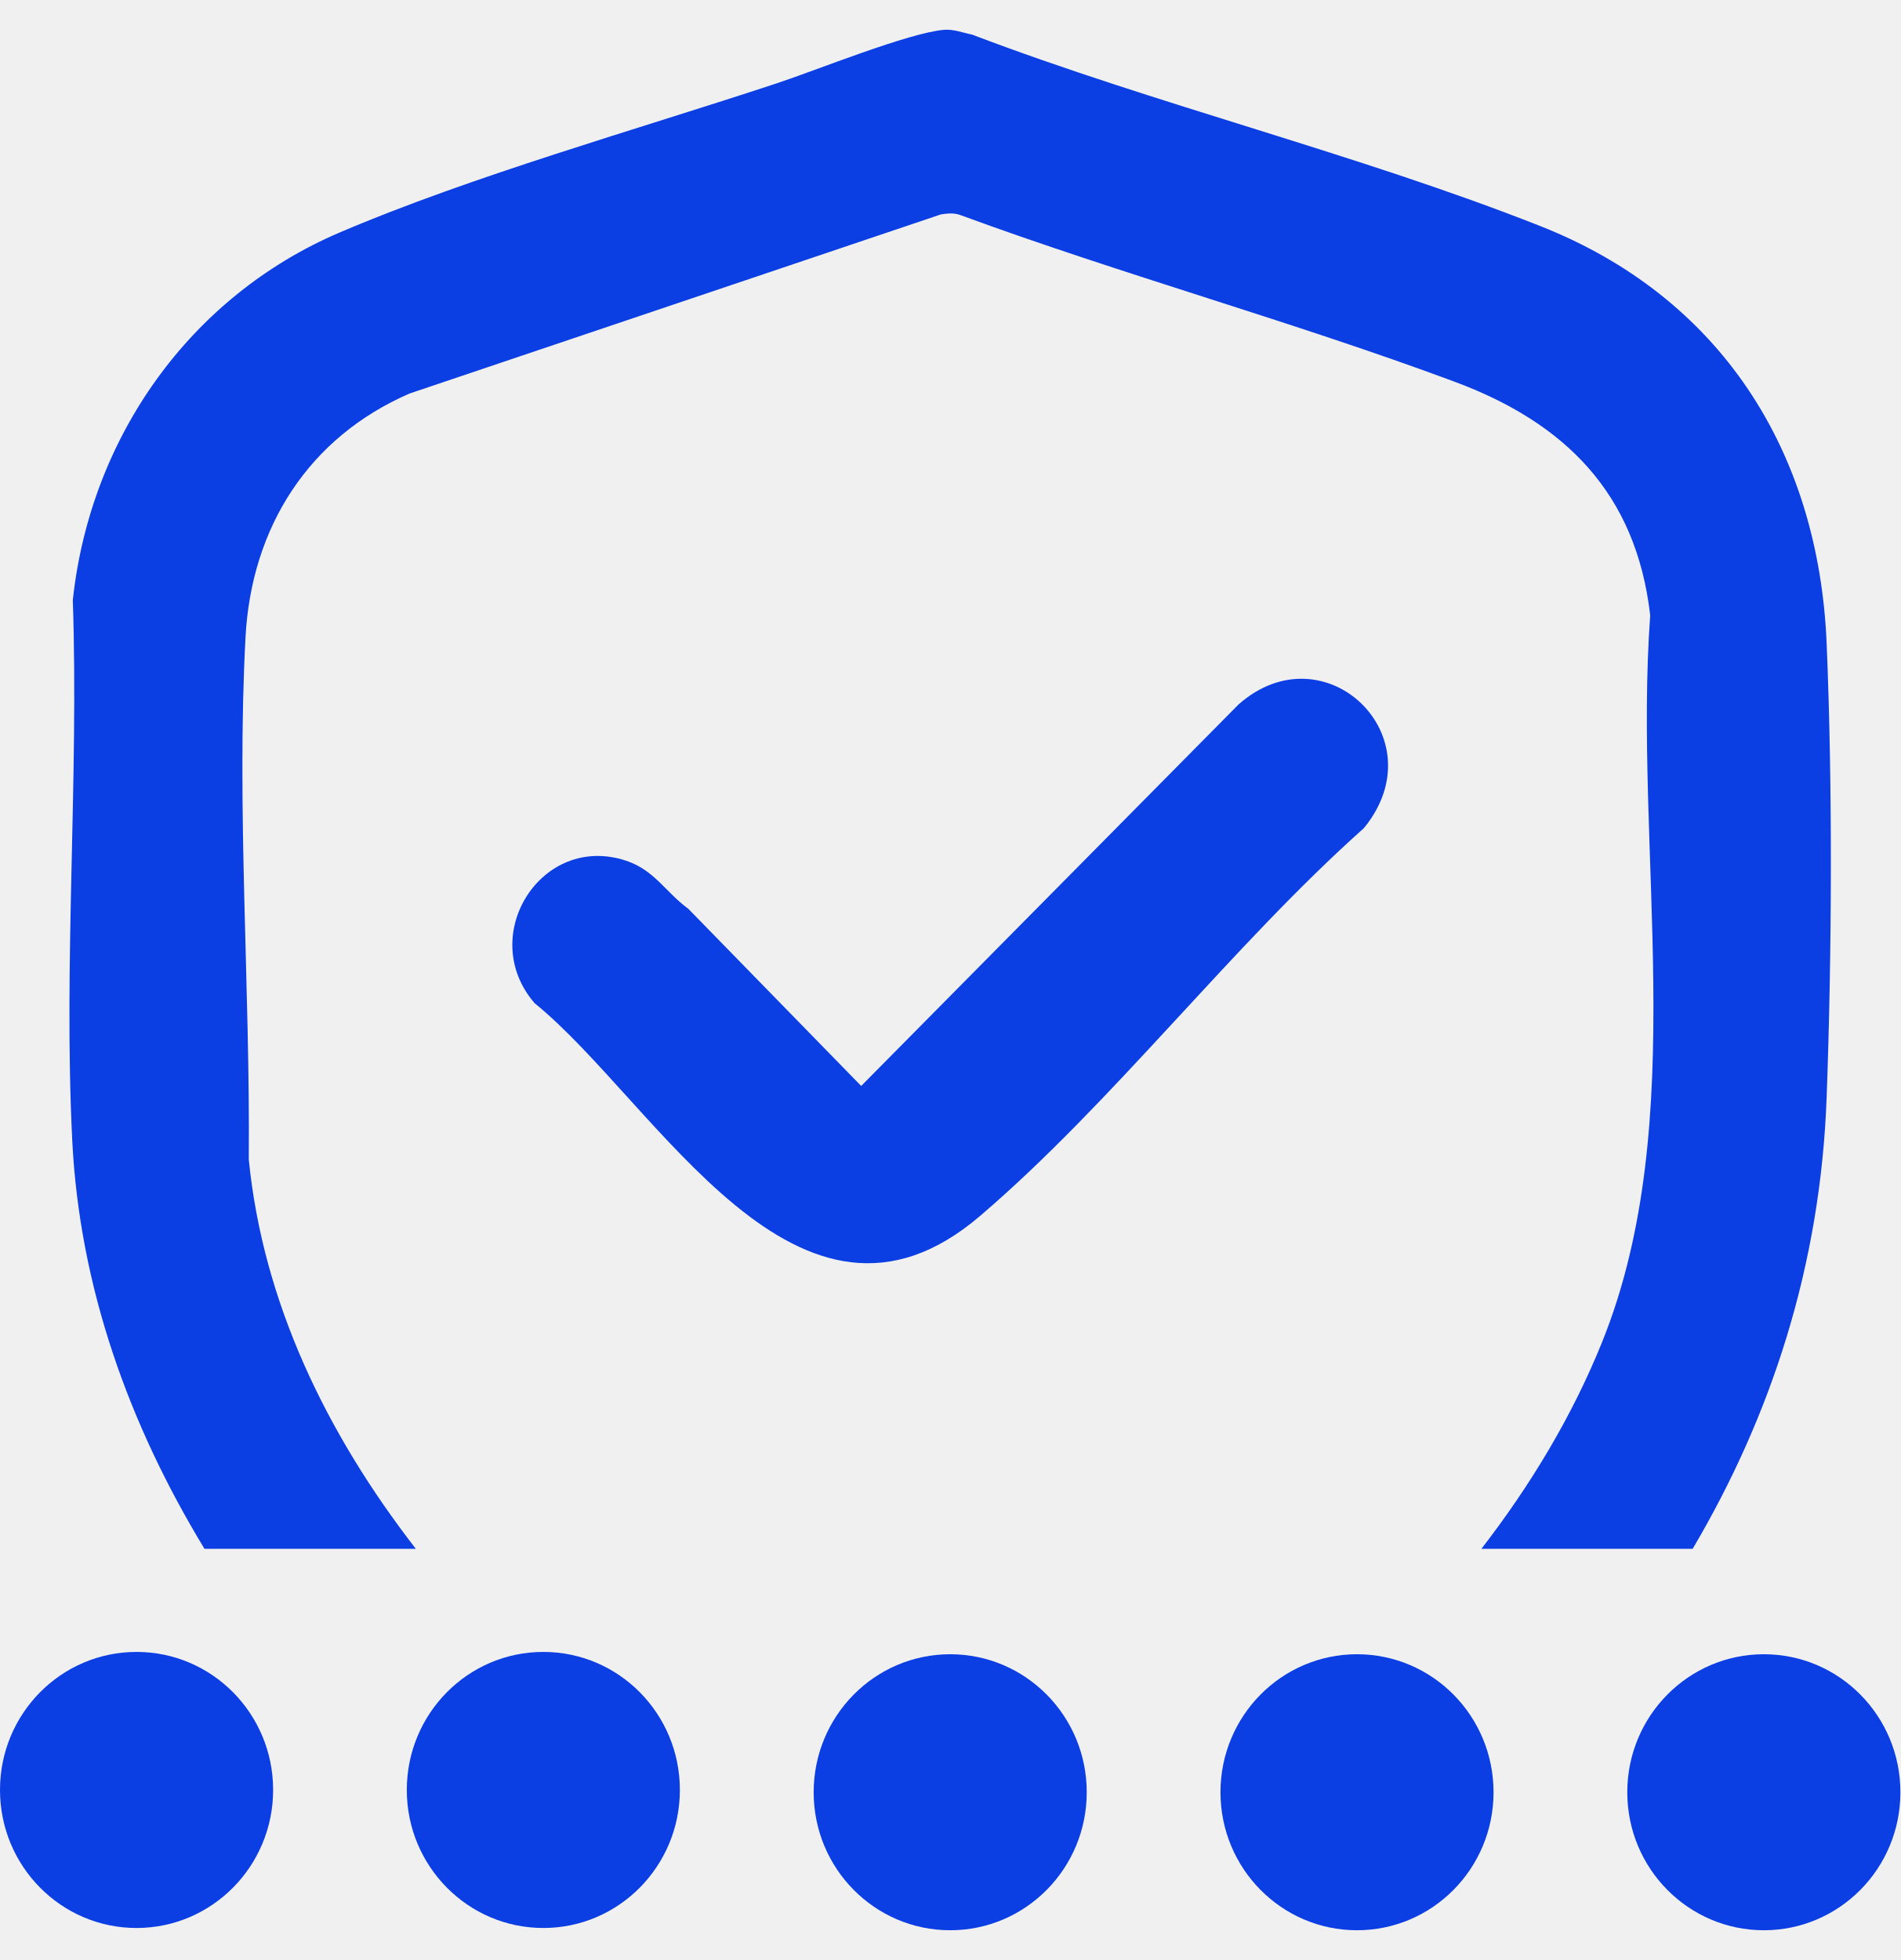
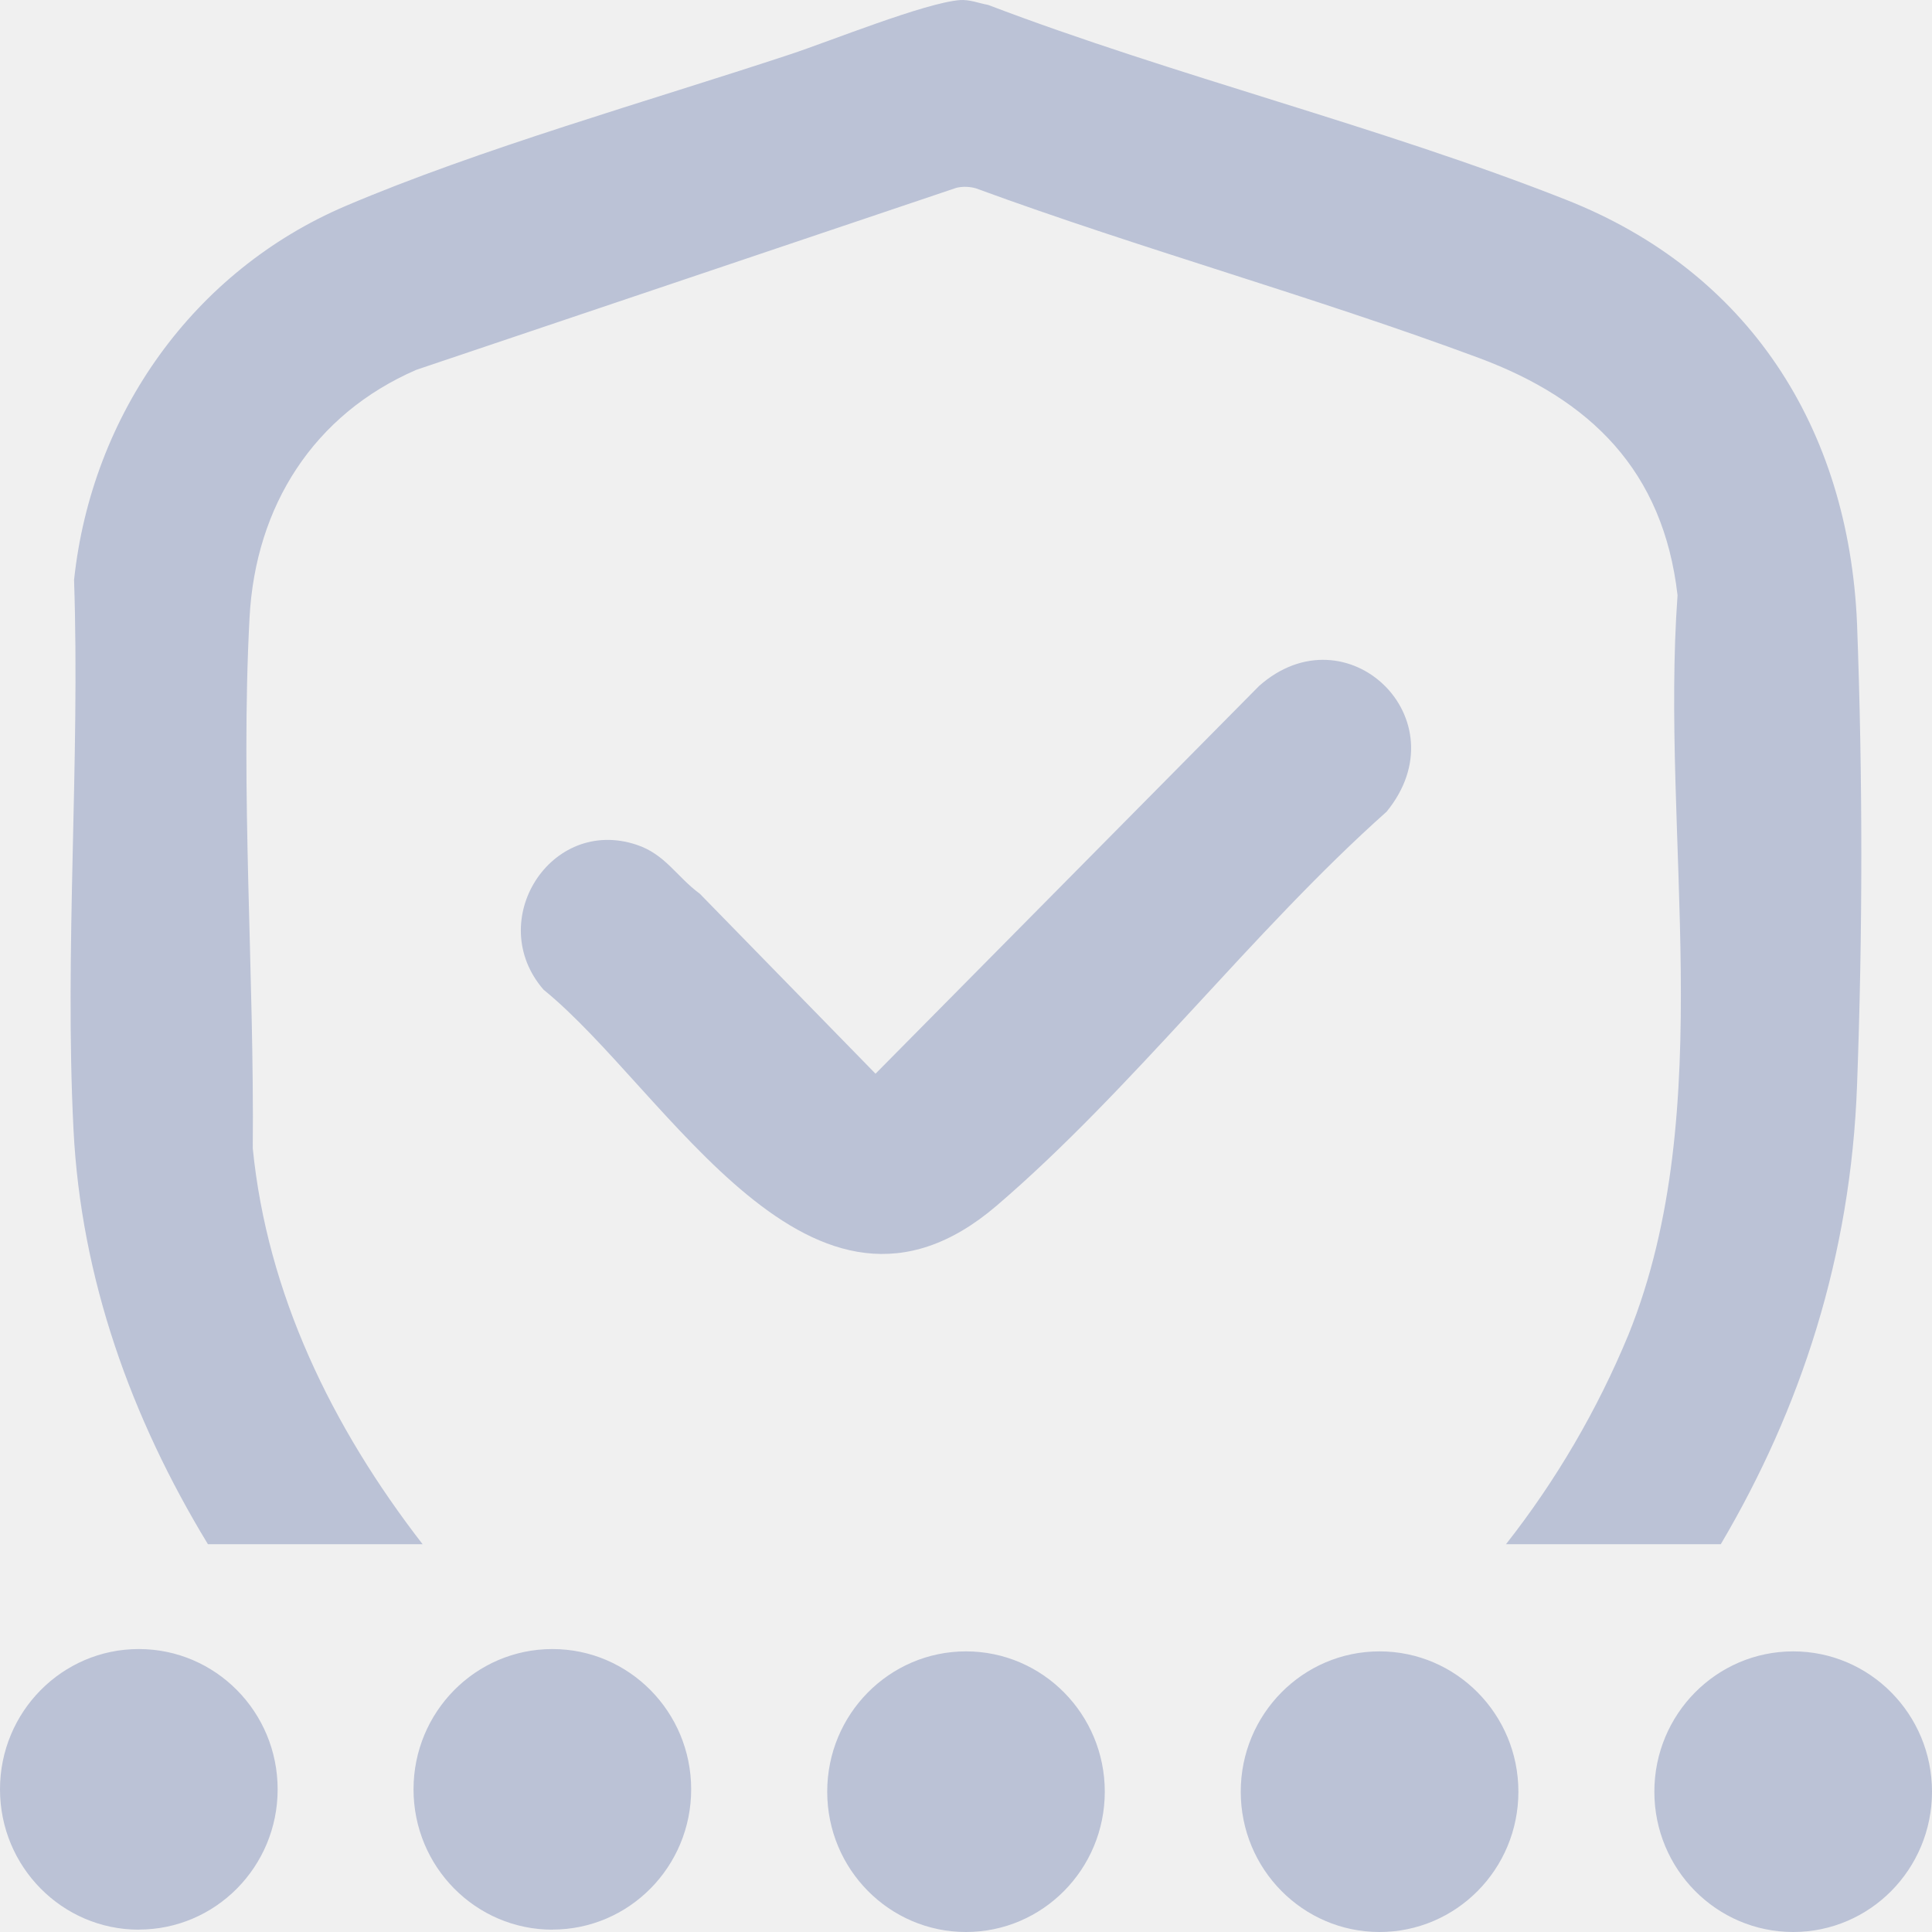
- <svg xmlns="http://www.w3.org/2000/svg" width="32" height="33" viewBox="0 0 32 33" fill="none">
-   <g clip-path="url(#clip0_6_44995)">
-     <path d="M22.966 13.943C24.221 12.41 22.303 10.578 20.855 11.861L14.501 18.284L11.591 15.302C11.206 15.02 11.021 14.651 10.544 14.492C9.116 14.016 8.02 15.758 9.003 16.891C11.062 18.563 13.442 23.092 16.506 20.47C18.745 18.555 20.743 15.924 22.966 13.943Z" fill="#0B3EE3" />
-     <path d="M24.946 26.077H28.502C29.824 23.837 30.656 21.31 30.758 18.472C30.846 16.065 30.859 13.236 30.758 10.834C30.622 7.58 28.959 4.999 25.938 3.807C22.848 2.587 19.483 1.767 16.367 0.582C16.212 0.552 16.059 0.489 15.898 0.502C15.306 0.55 13.75 1.181 13.085 1.401C10.754 2.172 7.946 2.964 5.725 3.912C3.206 4.986 1.52 7.359 1.226 10.105C1.328 13.105 1.067 16.223 1.217 19.209C1.341 21.672 2.17 23.98 3.443 26.077H7.002C5.491 24.128 4.428 21.925 4.189 19.521C4.214 16.642 3.981 13.597 4.134 10.729C4.233 8.875 5.2 7.361 6.898 6.625L15.843 3.61C15.955 3.593 16.061 3.581 16.171 3.621C18.914 4.628 21.754 5.409 24.491 6.426C26.343 7.114 27.55 8.295 27.787 10.36C27.499 14.327 28.485 18.86 26.975 22.601C26.475 23.839 25.778 24.999 24.944 26.078L24.946 26.077Z" fill="#0B3EE3" />
-     <path d="M2.299 32.461C3.569 32.461 4.599 31.42 4.599 30.137C4.599 28.853 3.569 27.813 2.299 27.813C1.029 27.813 0 28.853 0 30.137C0 31.42 1.029 32.461 2.299 32.461Z" fill="#0B3EE3" />
-     <path d="M9.149 32.461C10.419 32.461 11.448 31.42 11.448 30.137C11.448 28.853 10.419 27.813 9.149 27.813C7.879 27.813 6.85 28.853 6.85 30.137C6.85 31.42 7.879 32.461 9.149 32.461Z" fill="#0B3EE3" />
-     <path d="M16 32.499C17.27 32.499 18.299 31.459 18.299 30.176C18.299 28.892 17.27 27.852 16 27.852C14.73 27.852 13.701 28.892 13.701 30.176C13.701 31.459 14.73 32.499 16 32.499Z" fill="#0B3EE3" />
-     <path d="M22.85 32.499C24.12 32.499 25.149 31.459 25.149 30.176C25.149 28.892 24.12 27.852 22.85 27.852C21.58 27.852 20.551 28.892 20.551 30.176C20.551 31.459 21.58 32.499 22.85 32.499Z" fill="#0B3EE3" />
-     <path d="M29.701 32.499C30.971 32.499 32 31.459 32 30.176C32 28.892 30.971 27.852 29.701 27.852C28.431 27.852 27.401 28.892 27.401 30.176C27.401 31.459 28.431 32.499 29.701 32.499Z" fill="#0B3EE3" />
+ <svg xmlns="http://www.w3.org/2000/svg" width="24" height="24" fill="none">
+   <g fill="#BBC2D6" clip-path="url(#clip0_25166_1794)">
+     <path d="M17.225 10.083c.94-1.15-.498-2.524-1.584-1.562l-4.765 4.817-2.183-2.236c-.289-.212-.427-.489-.785-.608-1.071-.357-1.893.95-1.156 1.8 1.544 1.254 3.33 4.65 5.628 2.684 1.679-1.437 3.177-3.41 4.845-4.895Z" />
+     <path d="M18.71 19.183h2.666c.992-1.68 1.616-3.575 1.693-5.704a77.327 77.327 0 0 0 0-5.728c-.103-2.44-1.35-4.377-3.616-5.27-2.317-.915-4.84-1.53-7.178-2.42-.116-.021-.23-.069-.352-.06-.443.037-1.61.51-2.11.675-1.748.578-3.854 1.173-5.52 1.883C2.405 3.365 1.14 5.145.92 7.204c.076 2.25-.12 4.588-.007 6.828.093 1.848.715 3.579 1.67 5.151H5.25c-1.132-1.462-1.93-3.114-2.11-4.917.02-2.16-.155-4.443-.04-6.594.074-1.39.799-2.526 2.072-3.078l6.709-2.261a.481.481 0 0 1 .246.008c2.057.755 4.187 1.341 6.24 2.104 1.39.516 2.295 1.402 2.472 2.95-.215 2.976.524 6.376-.608 9.181a11.037 11.037 0 0 1-1.524 2.608l.002-.001ZM1.724 23.97c.953 0 1.725-.78 1.725-1.742 0-.963-.772-1.743-1.725-1.743-.952 0-1.724.78-1.724 1.743 0 .962.772 1.743 1.724 1.743ZM6.862 23.97c.952 0 1.724-.78 1.724-1.742 0-.963-.772-1.743-1.724-1.743-.953 0-1.725.78-1.725 1.743 0 .962.772 1.743 1.725 1.743ZM12 24c.952 0 1.724-.78 1.724-1.743 0-.962-.772-1.743-1.724-1.743s-1.724.78-1.724 1.743c0 .963.772 1.743 1.724 1.743ZM17.137 24c.953 0 1.725-.78 1.725-1.743 0-.962-.772-1.743-1.725-1.743-.952 0-1.724.78-1.724 1.743 0 .963.772 1.743 1.724 1.743ZM22.276 24c.952 0 1.724-.78 1.724-1.743 0-.962-.772-1.743-1.724-1.743-.953 0-1.725.78-1.725 1.743 0 .963.772 1.743 1.725 1.743Z" />
  </g>
-   <defs>
-     <clipPath id="clip0_6_44995">
-       <rect width="32" height="32" fill="white" transform="translate(0 0.5)" />
-     </clipPath>
-   </defs>
</svg>
